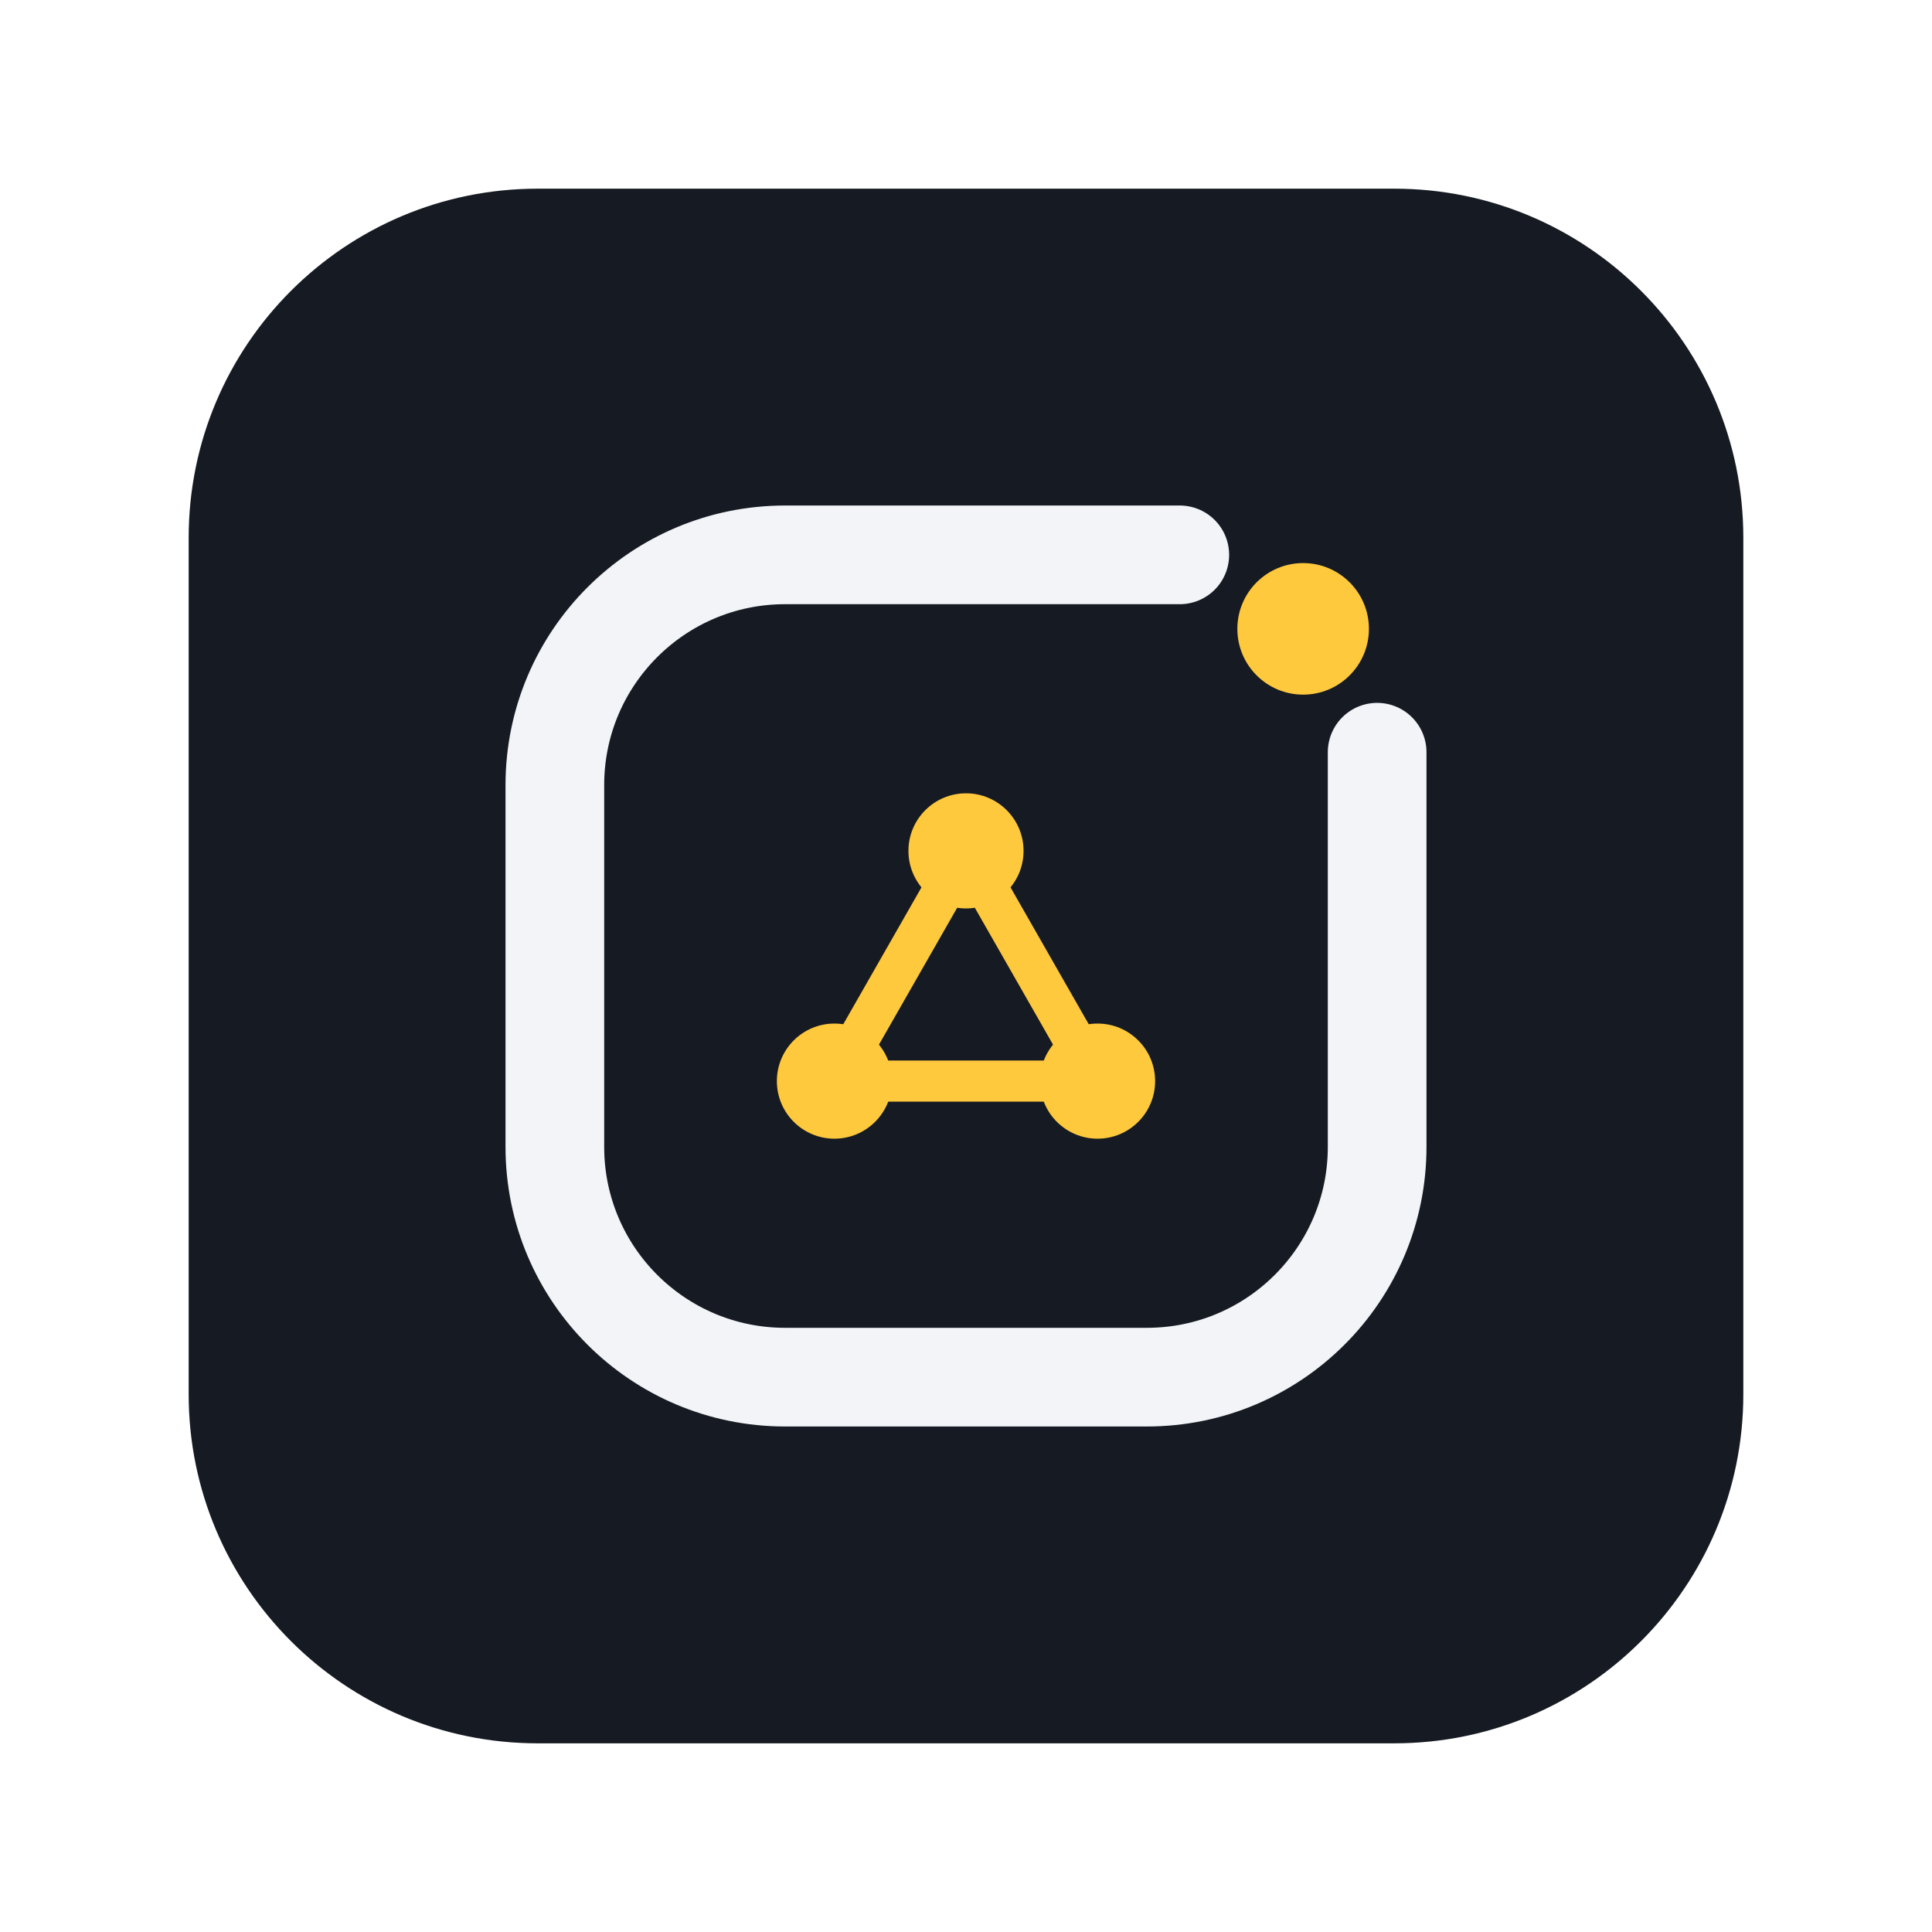
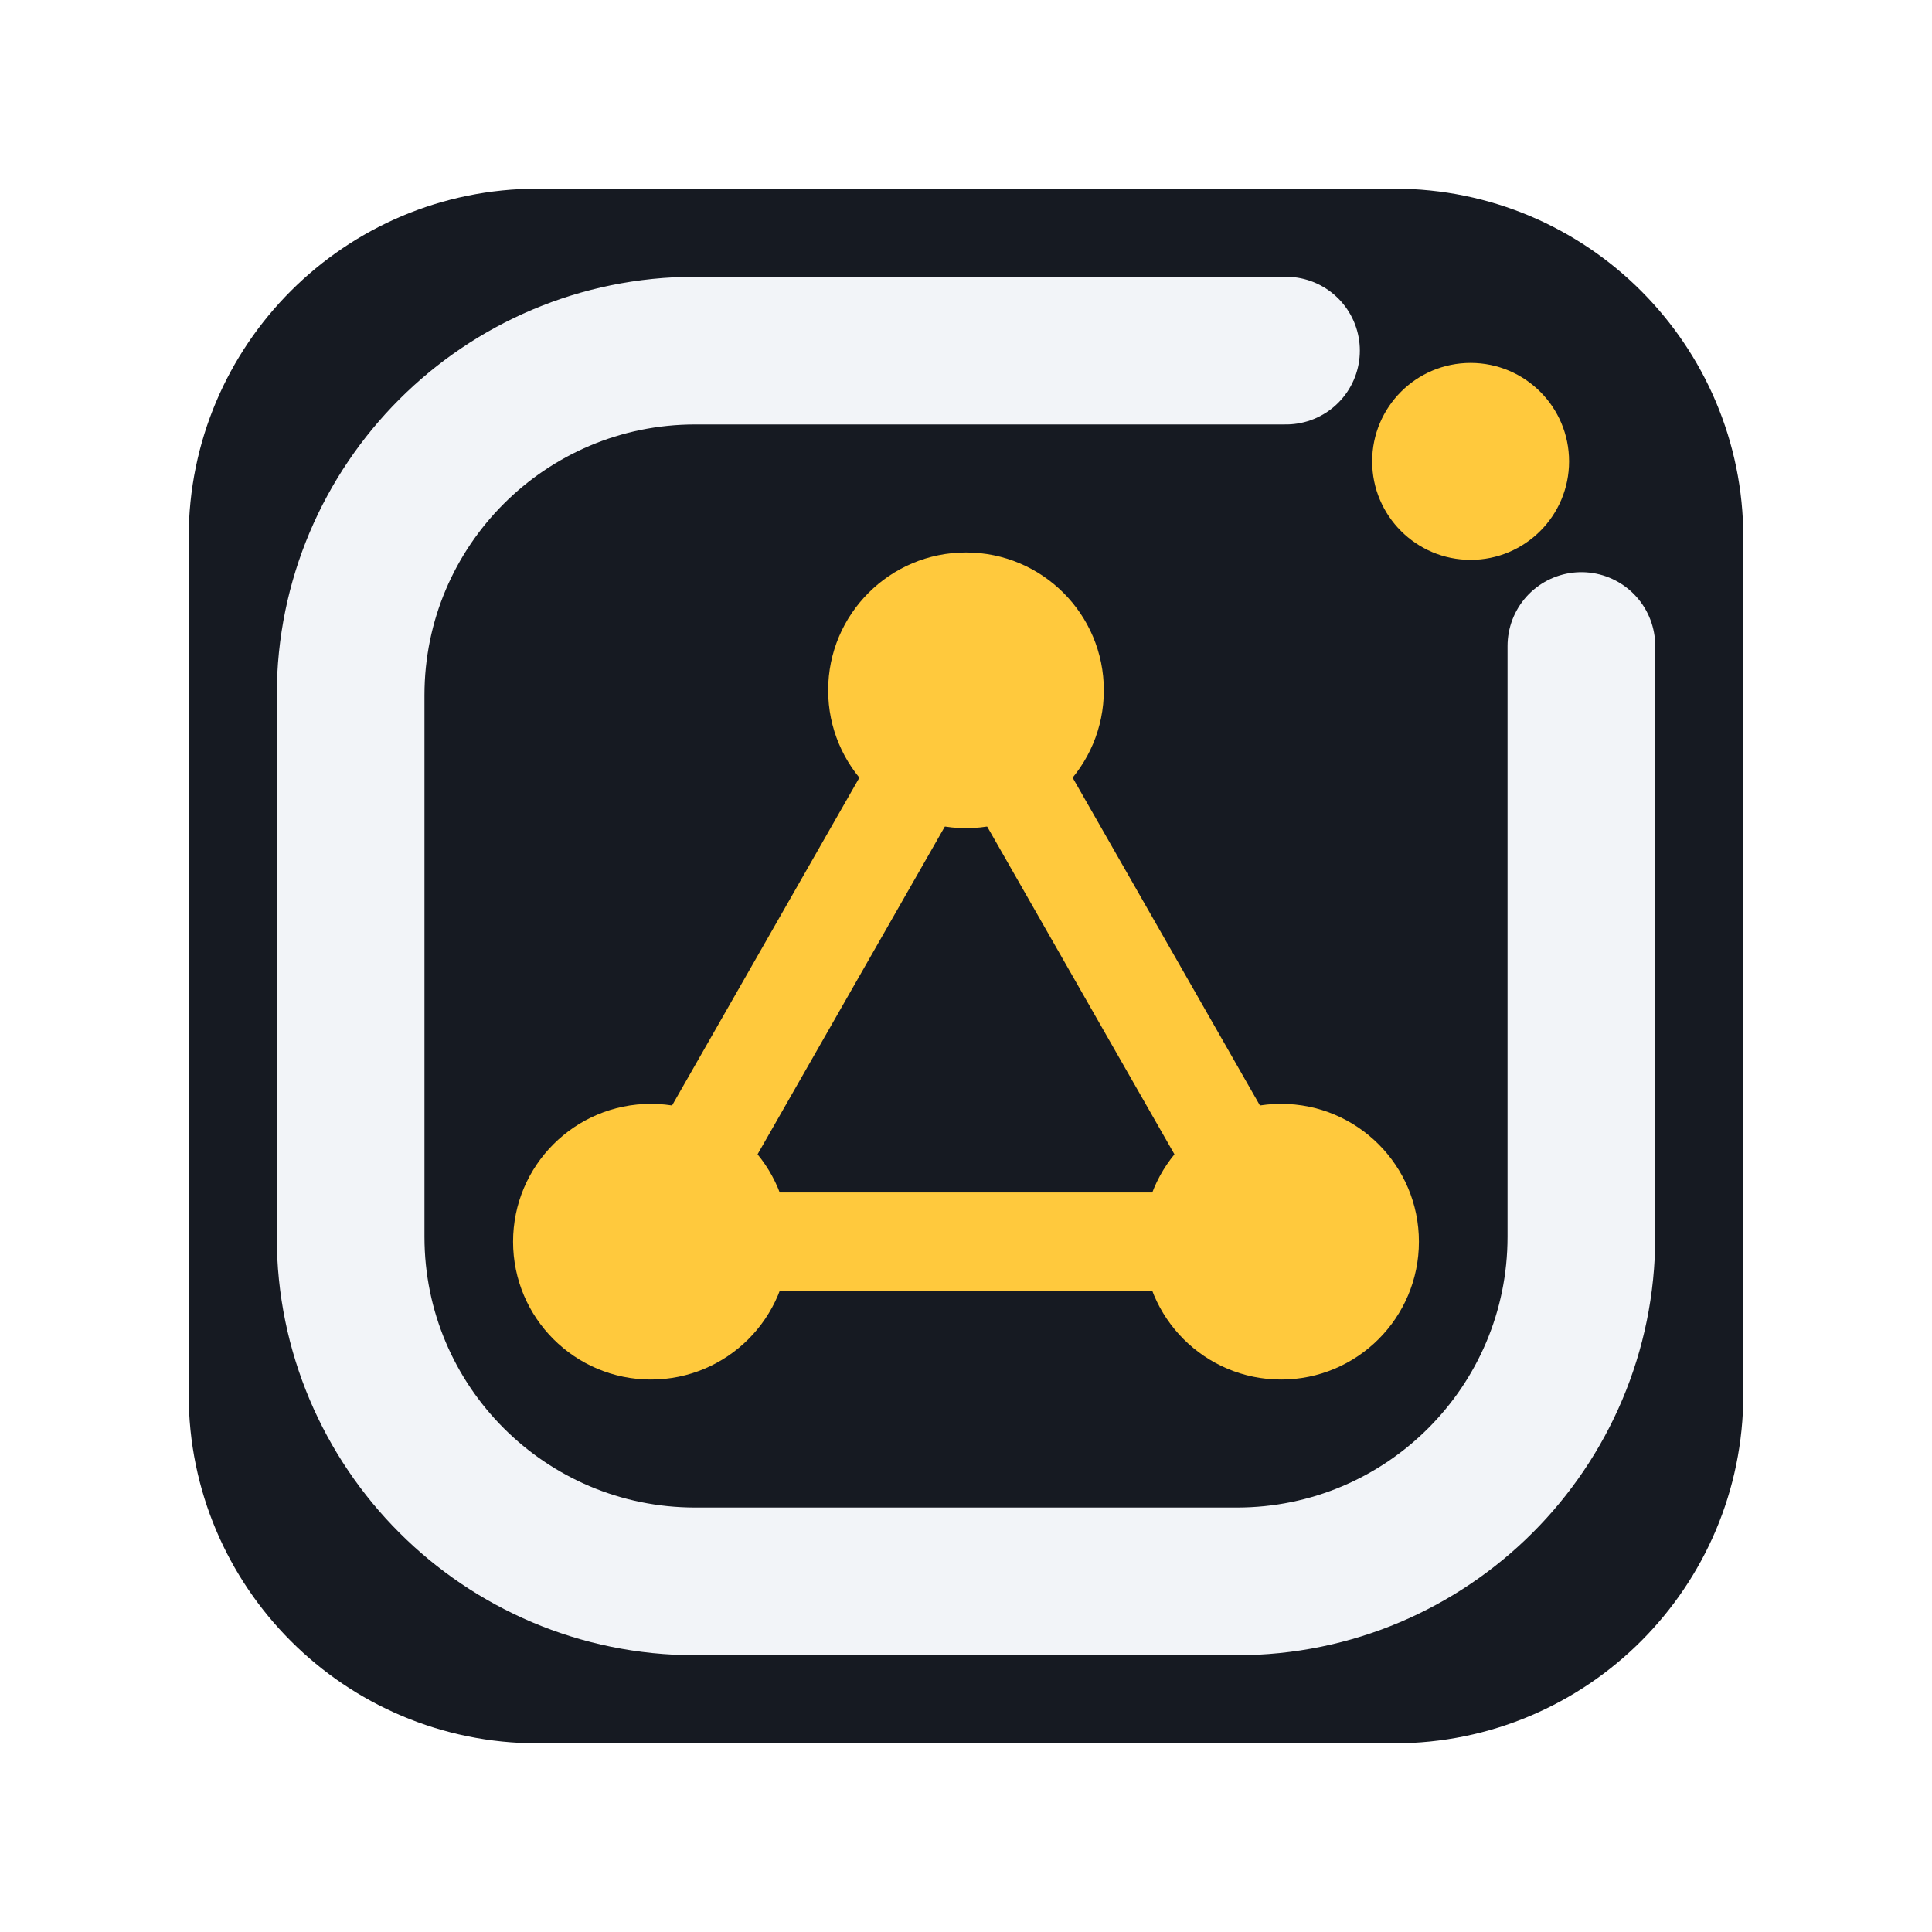
<svg xmlns="http://www.w3.org/2000/svg" viewBox="0 0 1024 1024" width="1024" height="1024">
  <rect x="100" y="100" width="824" height="824" rx="185" fill="#161A22" />
-   <g transform="translate(250.5 250.5) scale(4.358333)">
+   <g transform="translate(120.6 120.6) scale(6.523333)">
    <path d="M86 10 H38 A28 28 0 0 0 10 38 V82 A28 28 0 0 0 38 110 H82 A28 28 0 0 0 110 82 V34" fill="none" stroke="#F2F4F8" stroke-width="12" stroke-linecap="round" />
    <circle cx="101" cy="19" r="8" fill="#FFC93D" />
-     <path d="M60 46 L44 74 M60 46 L76 74 M44 74 H76" fill="none" stroke="#FFC93D" stroke-width="5.0" stroke-linecap="round" />
-     <circle cx="60" cy="46" r="7.0" fill="#FFC93D" />
-     <circle cx="44" cy="74" r="7.0" fill="#FFC93D" />
-     <circle cx="76" cy="74" r="7.0" fill="#FFC93D" />
+     <g transform="translate(60 60) scale(1.6) translate(-60 -60)">
+       <path d="M60 46 L44 74 M60 46 L76 74 M44 74 H76" fill="none" stroke="#FFC93D" stroke-width="5.0" stroke-linecap="round" />
+       <circle cx="60" cy="46" r="7.0" fill="#FFC93D" />
+       <circle cx="44" cy="74" r="7.0" fill="#FFC93D" />
+       <circle cx="76" cy="74" r="7.0" fill="#FFC93D" />
+     </g>
  </g>
</svg>
